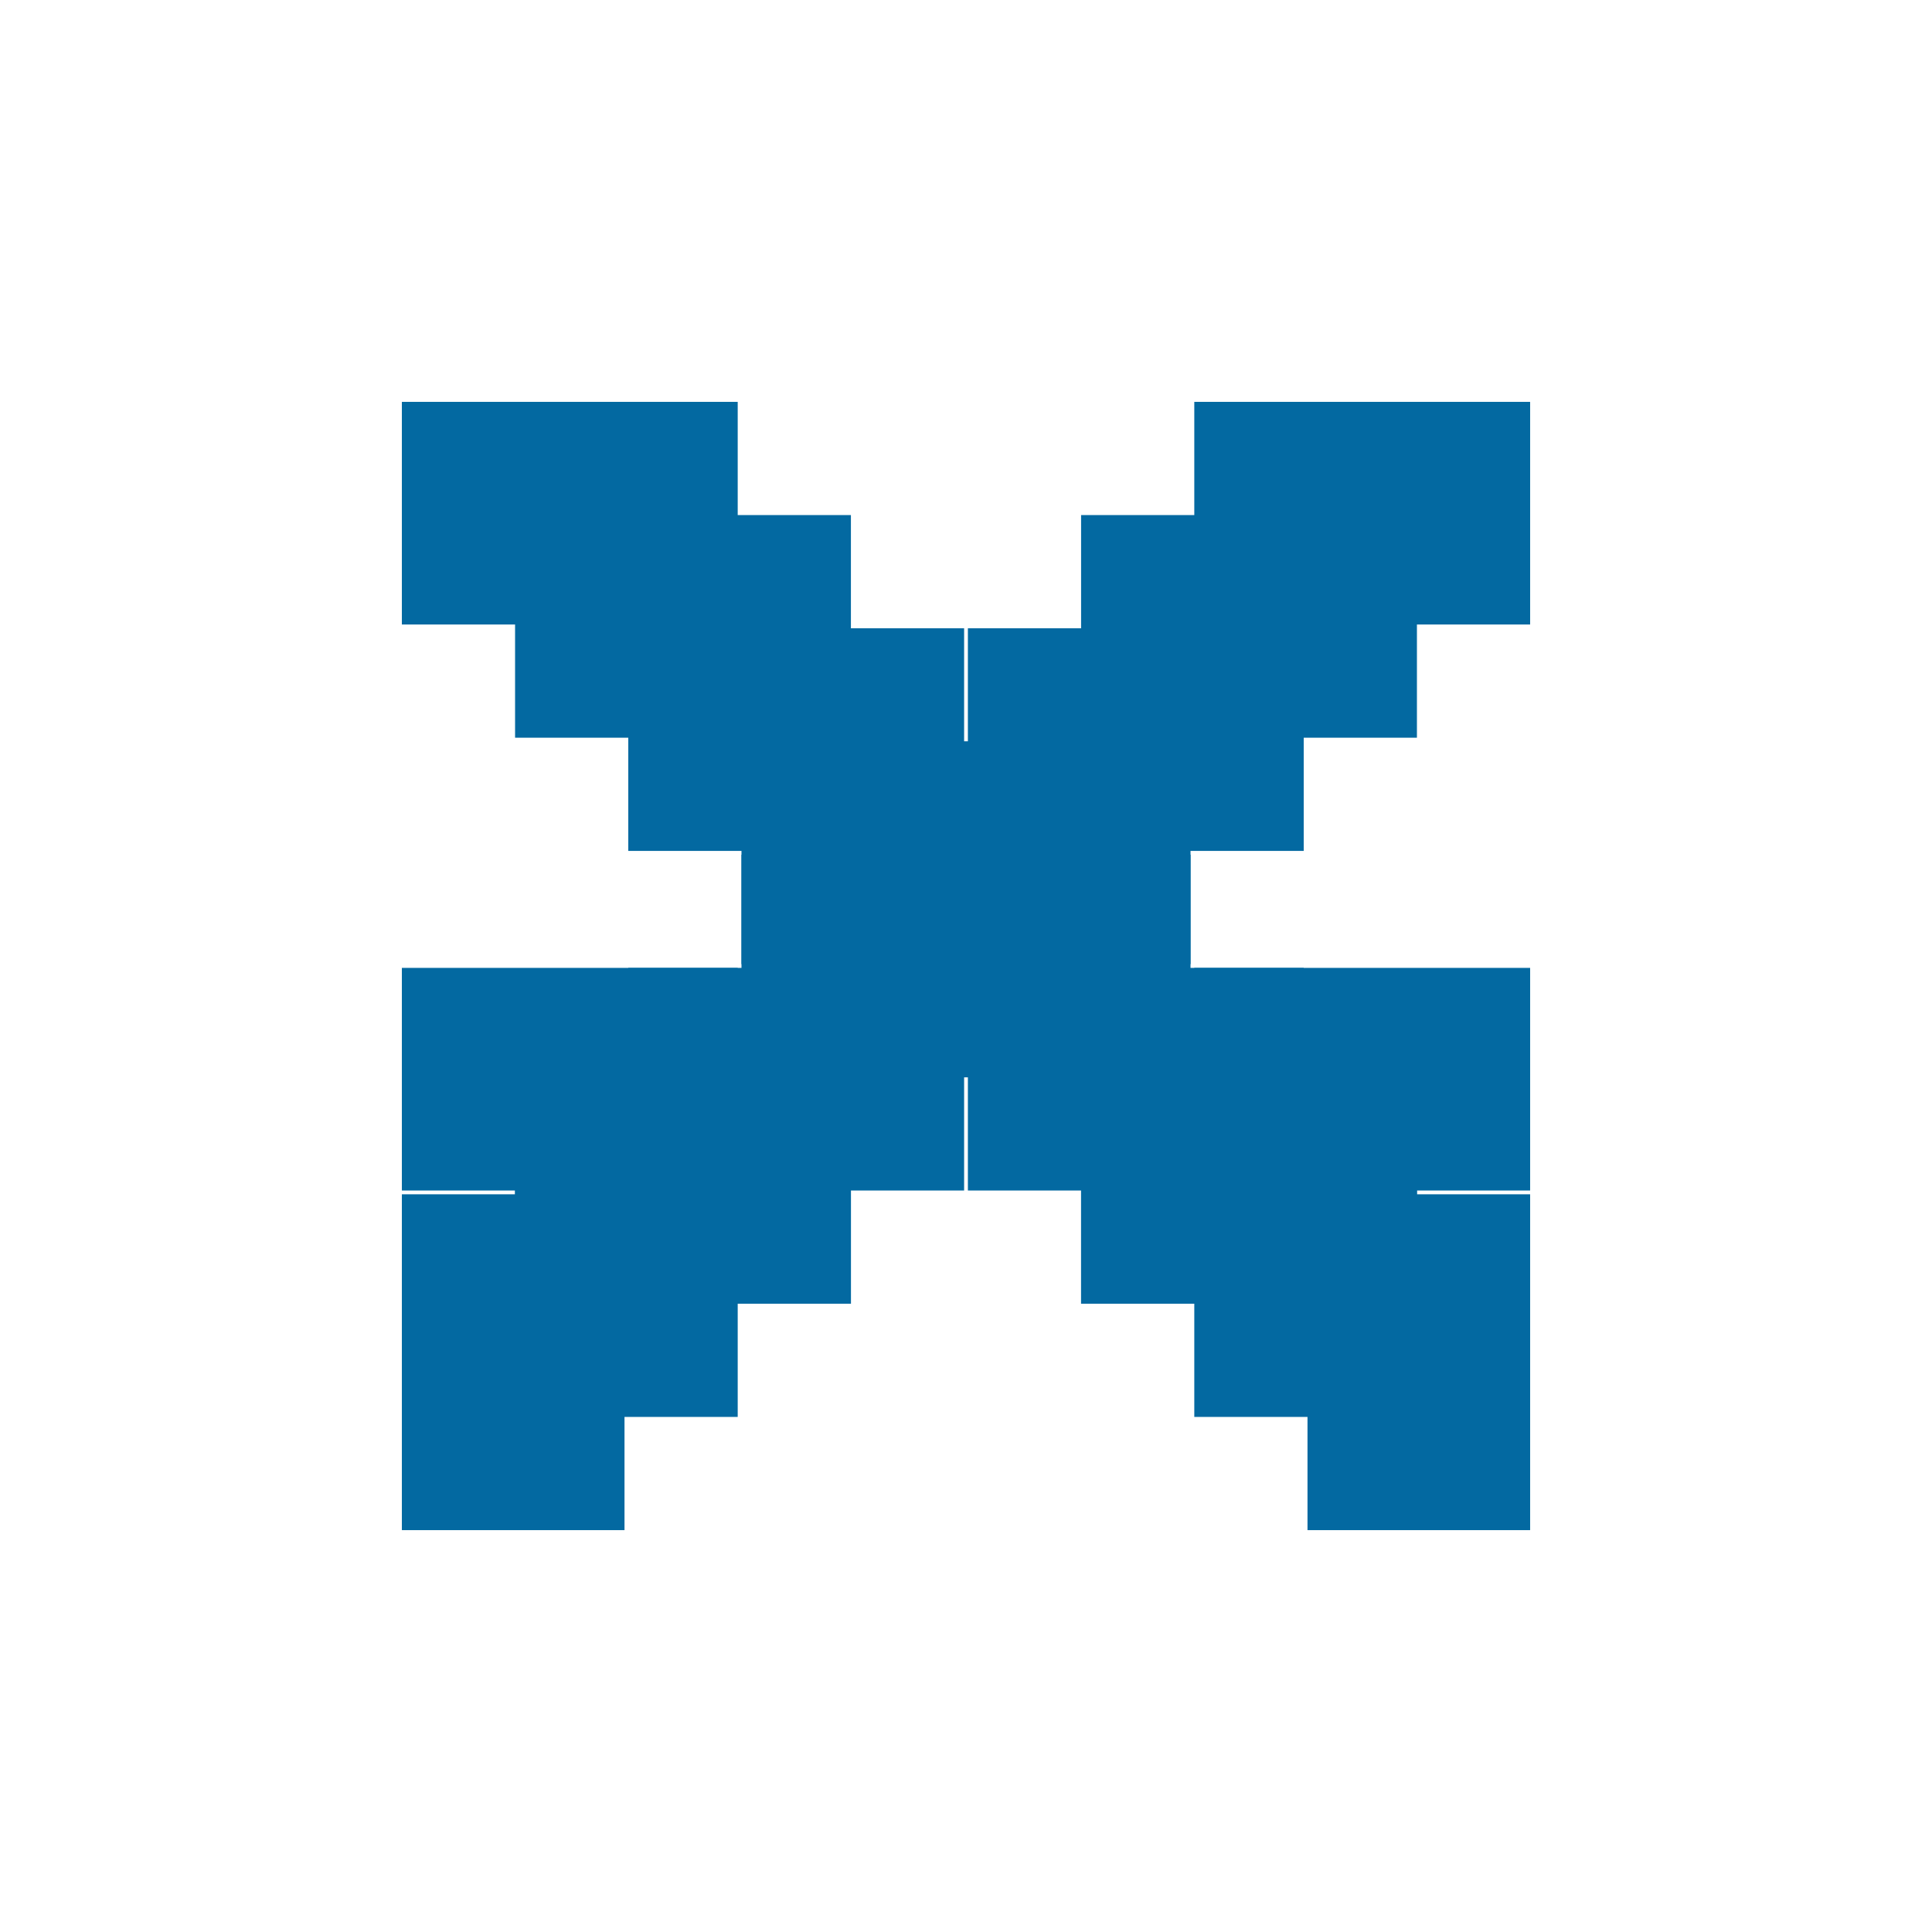
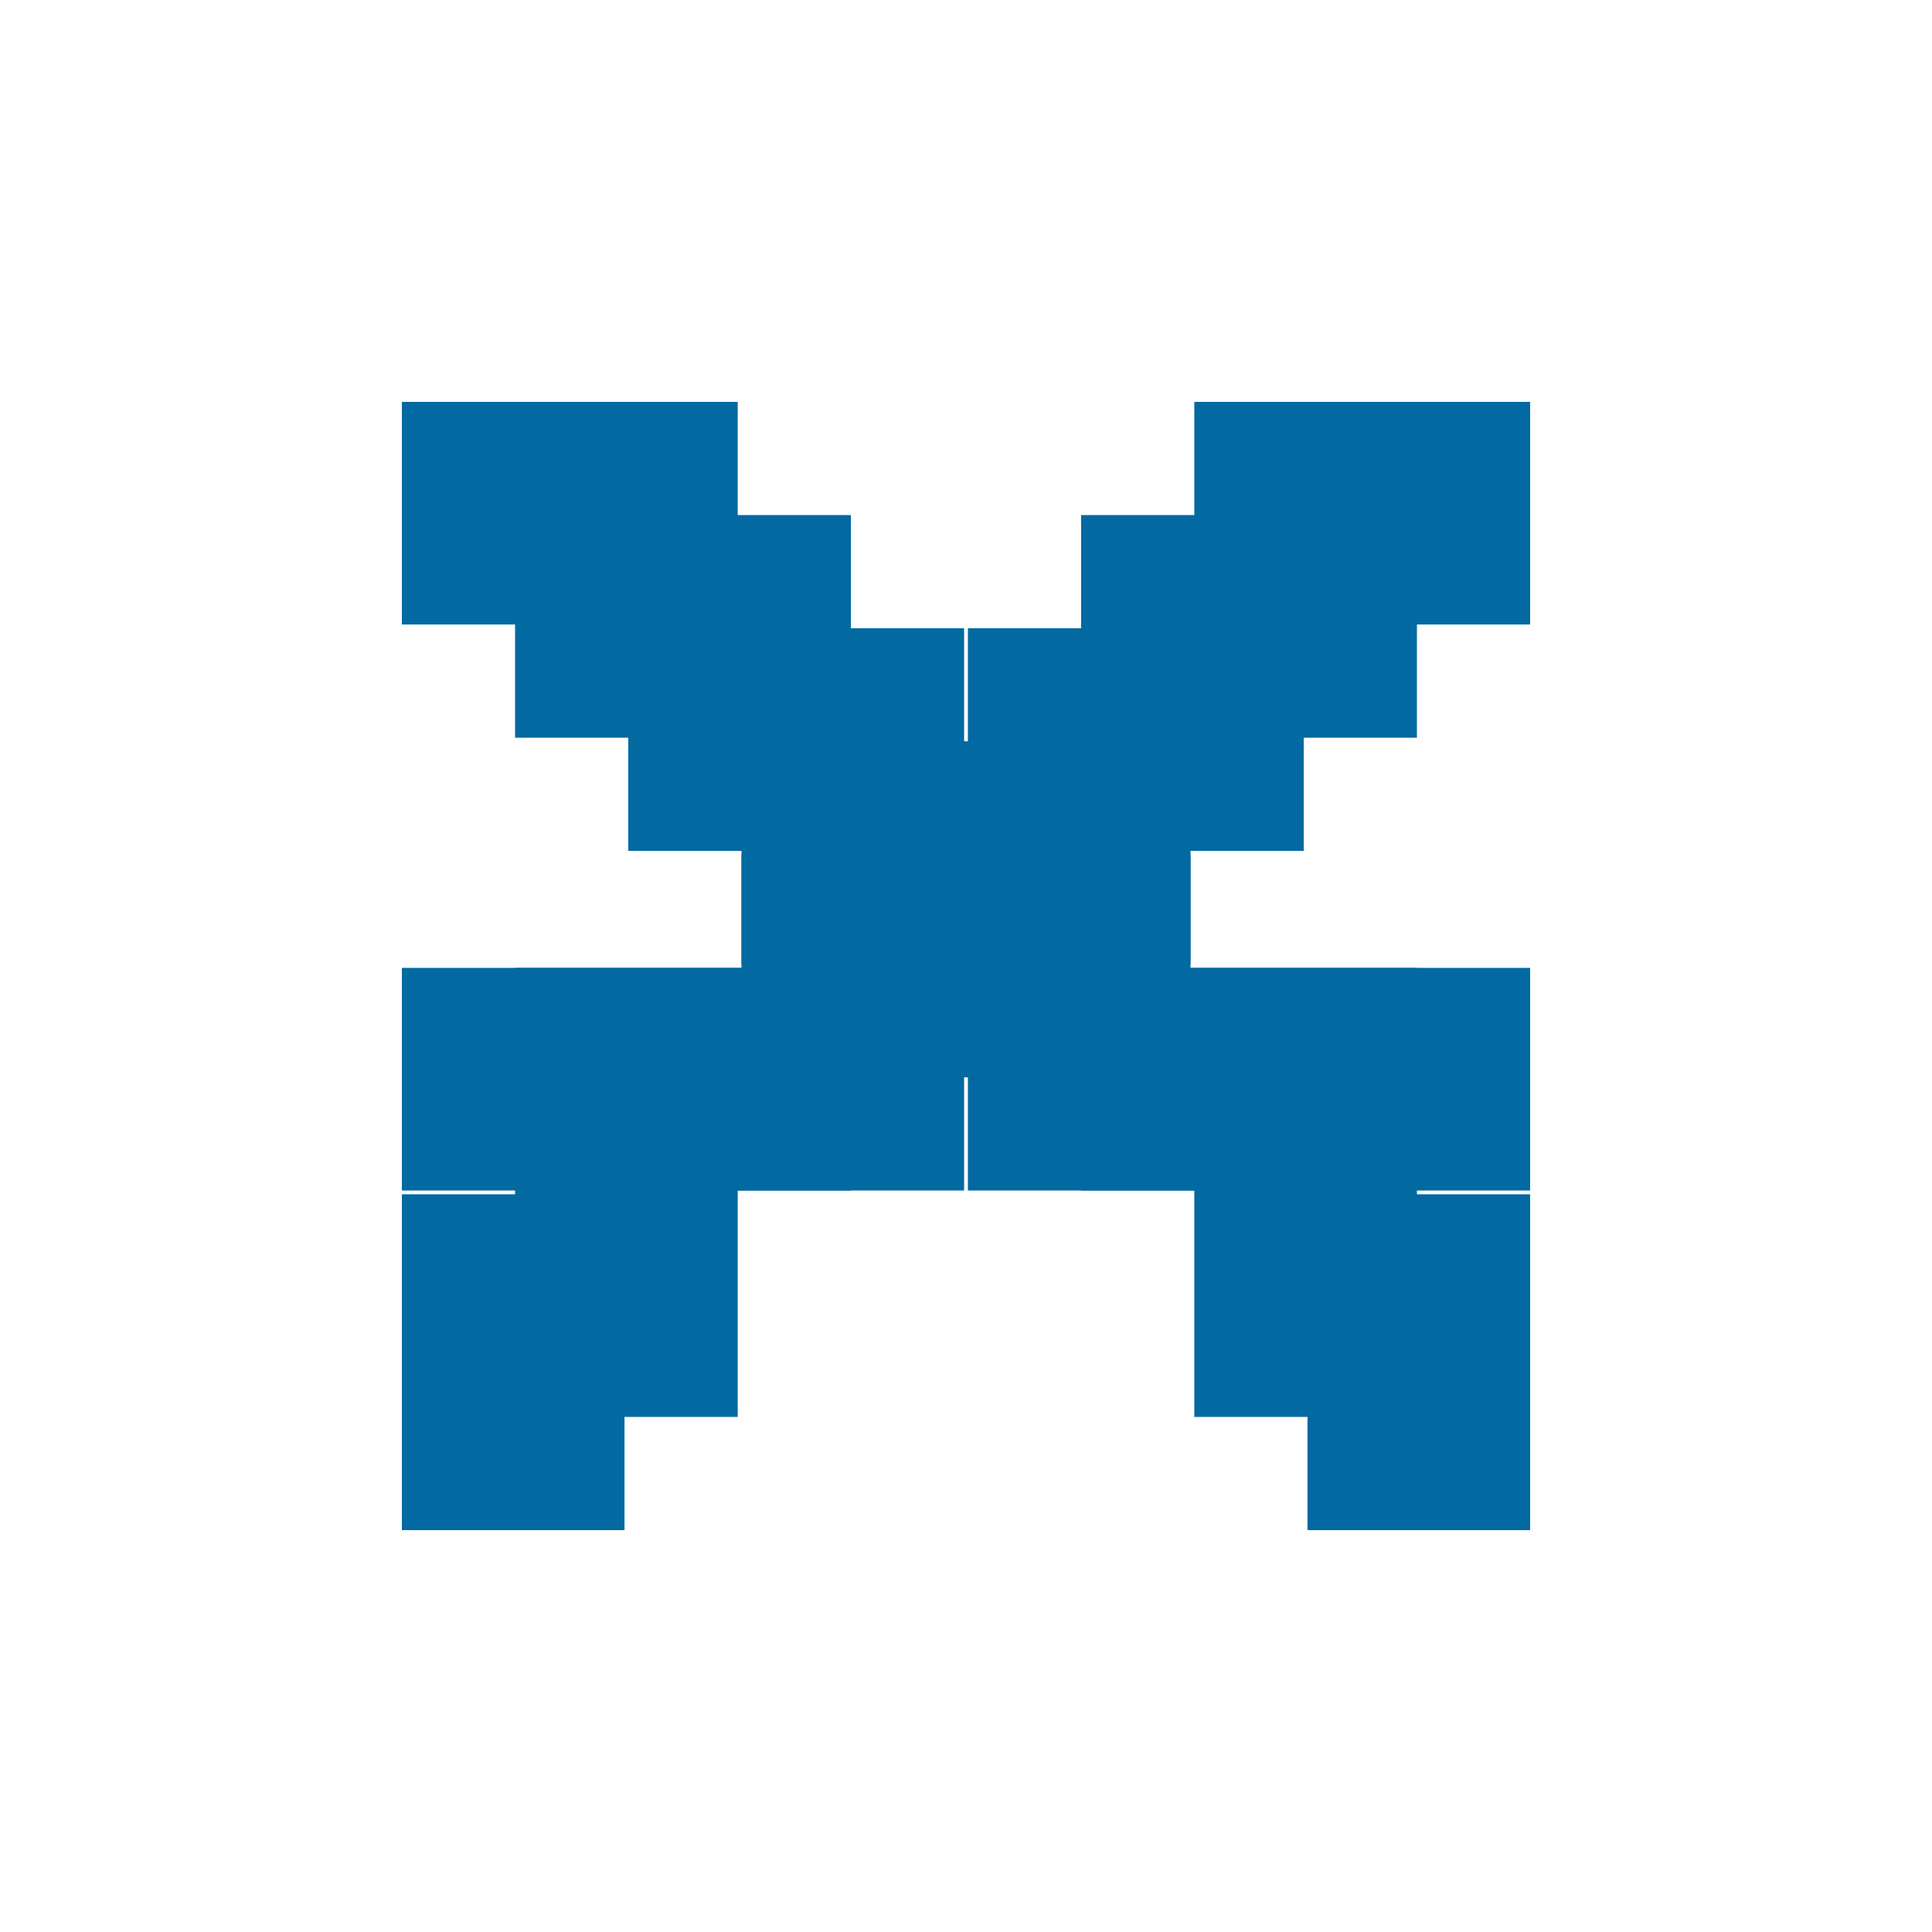
<svg xmlns="http://www.w3.org/2000/svg" viewBox="0 0 1024 1024" width="1024" height="1024">
  <g stroke="#0369A1">
-     <polyline points="272,272 332,272 332,332 392,332 392,392 452,392 452,452 512,452 512,512 572,512 572,572 632,572 632,632 692,632 692,692 752,692 752,752" fill="none" stroke-width="118" stroke-linecap="square" stroke-linejoin="miter" />
-     <polyline points="752,272 692,272 692,332 632,332 632,392 572,392 572,452 512,452 512,512 452,512 452,572 392,572 392,632 332,632 332,692 272,692 272,752" fill="none" stroke-width="118" stroke-linecap="square" stroke-linejoin="miter" />
-     <polyline points="632,632 692,632 692,572 752,572" fill="none" stroke-width="118" stroke-linecap="square" stroke-linejoin="miter" />
-     <polyline points="392,632 332,632 332,572 272,572" fill="none" stroke-width="118" stroke-linecap="square" stroke-linejoin="miter" />
+     <polyline points="272,272 332,272 332,332 392,332 392,392 452,392 452,452 512,452 512,512 572,512 572,572 692,572 692,692 752,692 752,752" fill="none" stroke-width="118" stroke-linecap="square" stroke-linejoin="miter" />
+     <polyline points="752,272 692,272 692,332 632,332 632,392 572,392 572,452 512,452 512,512 452,512 452,572 332,572 332,692 272,692 272,752" fill="none" stroke-width="118" stroke-linecap="square" stroke-linejoin="miter" />
+     <polyline points="632,572 752,572" fill="none" stroke-width="118" stroke-linecap="square" stroke-linejoin="miter" />
+     <polyline points="392,572 272,572" fill="none" stroke-width="118" stroke-linecap="square" stroke-linejoin="miter" />
  </g>
</svg>
